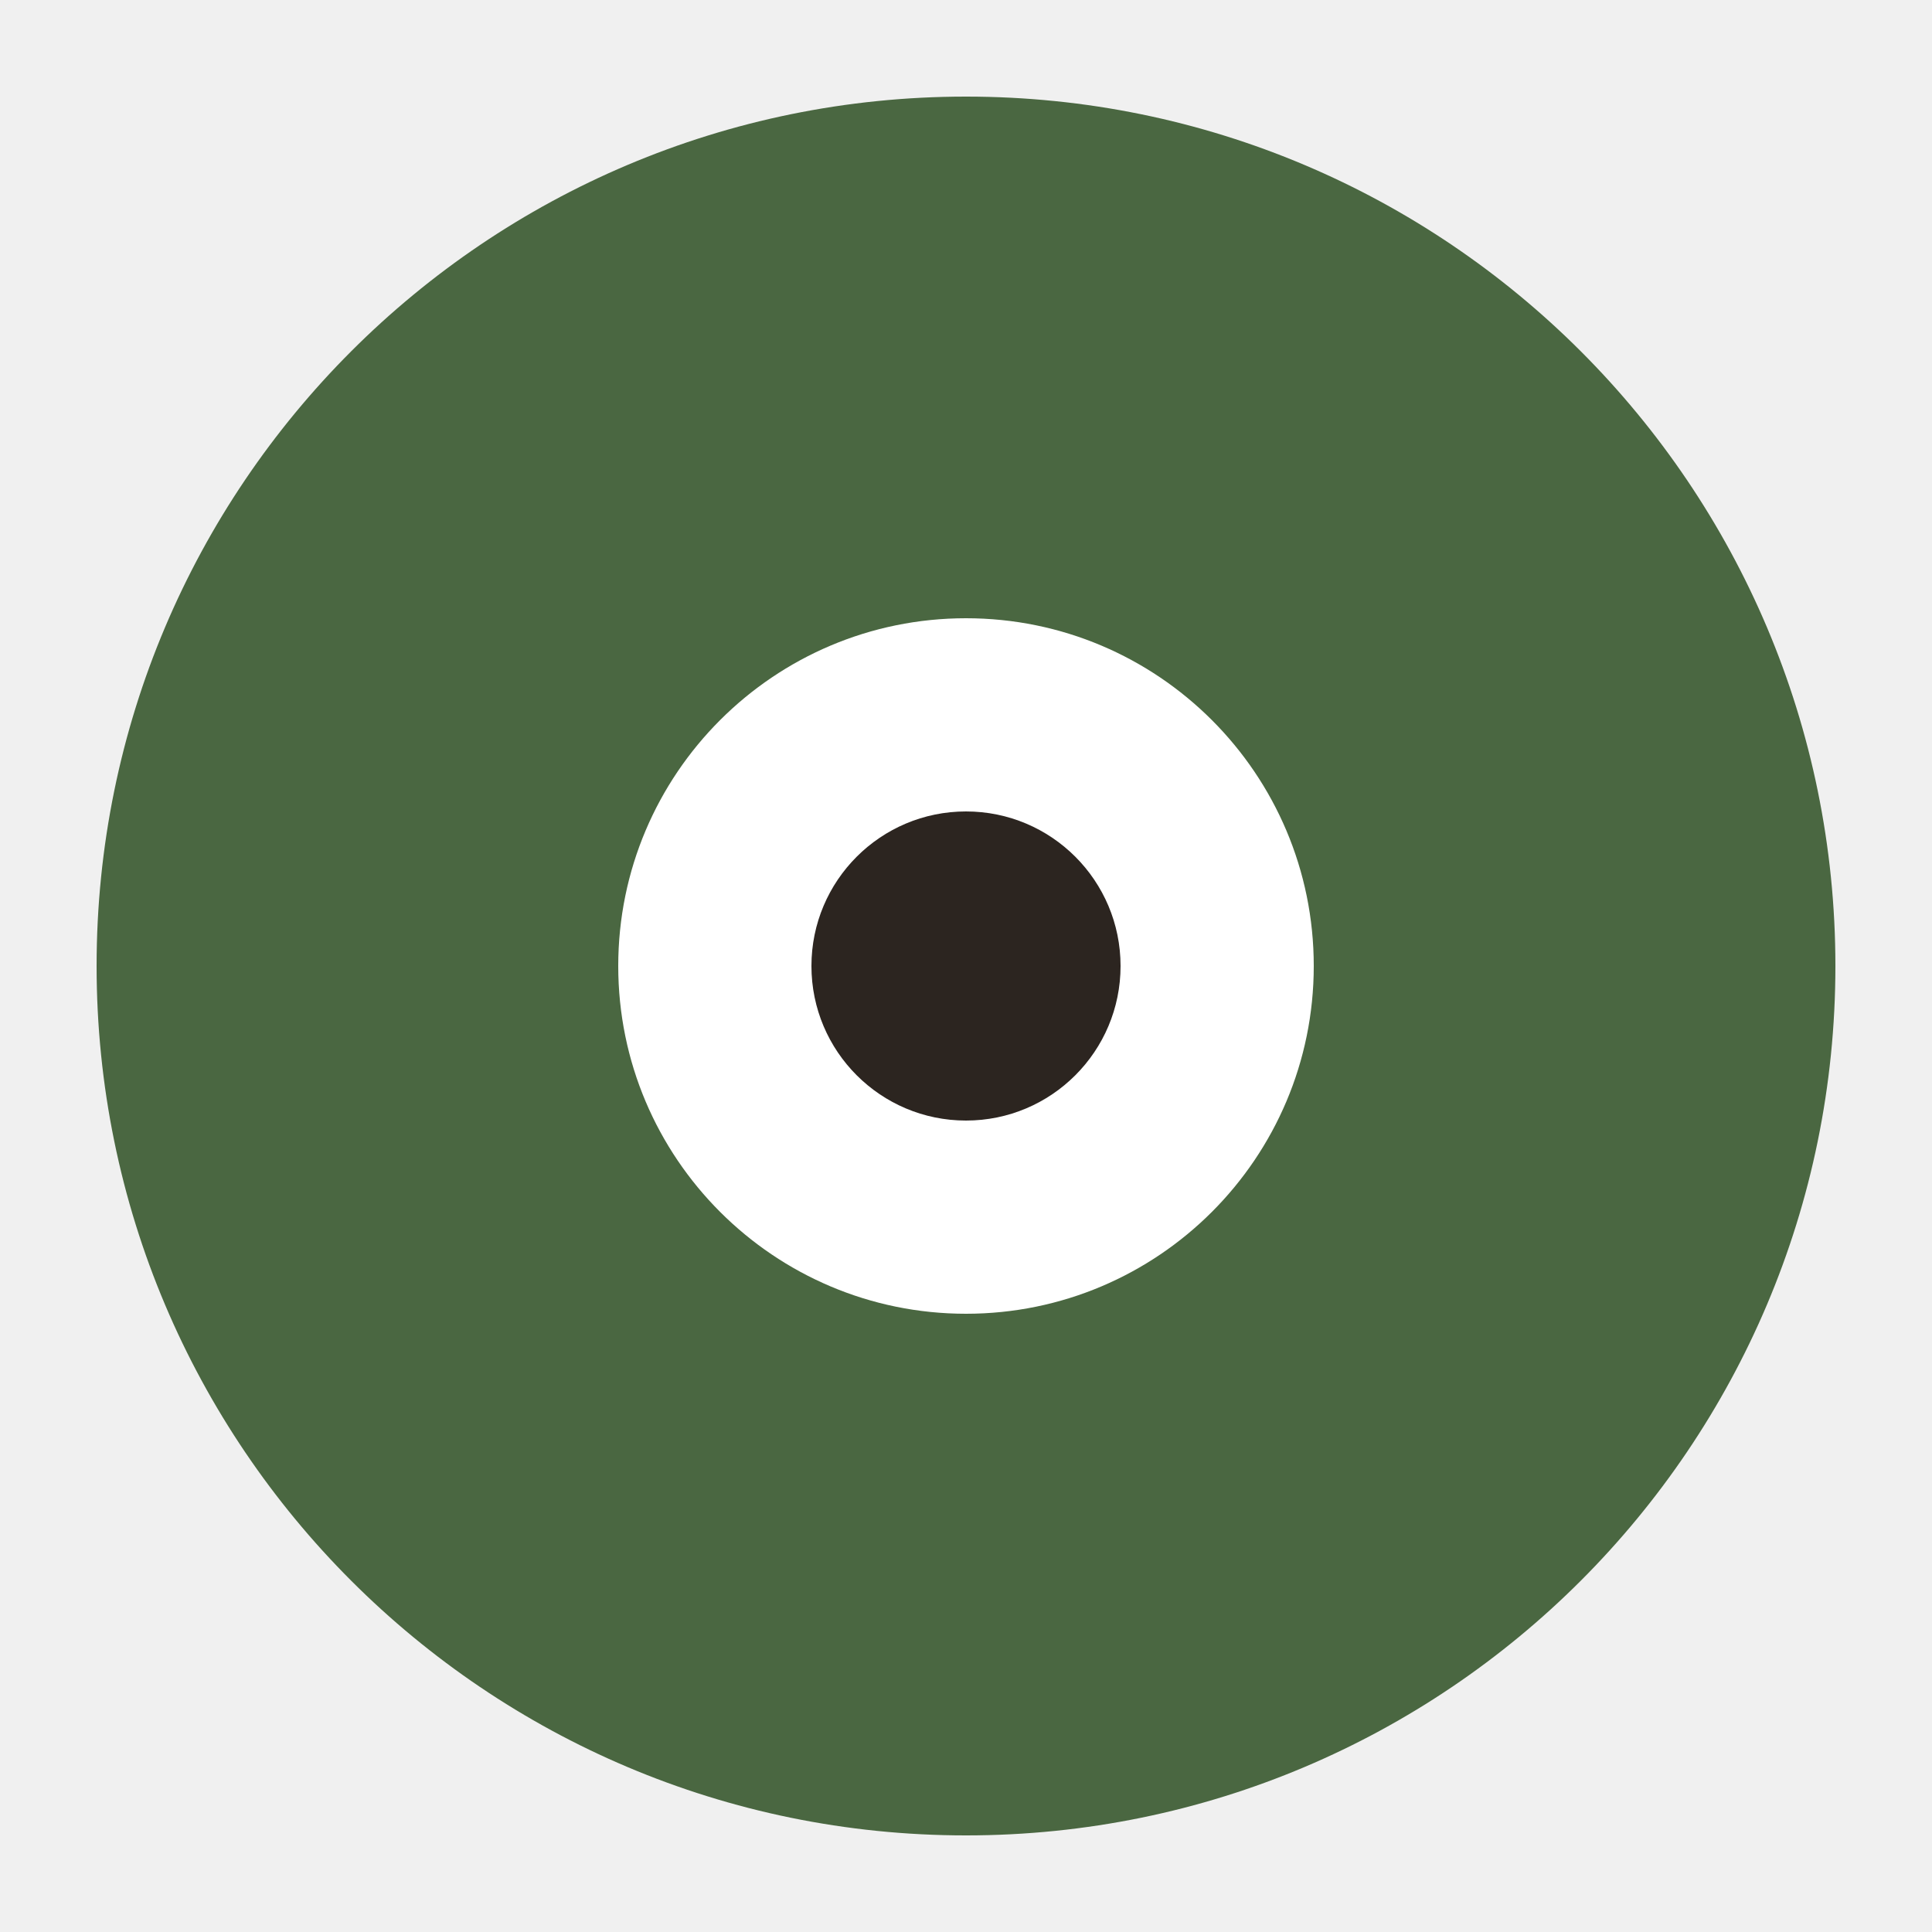
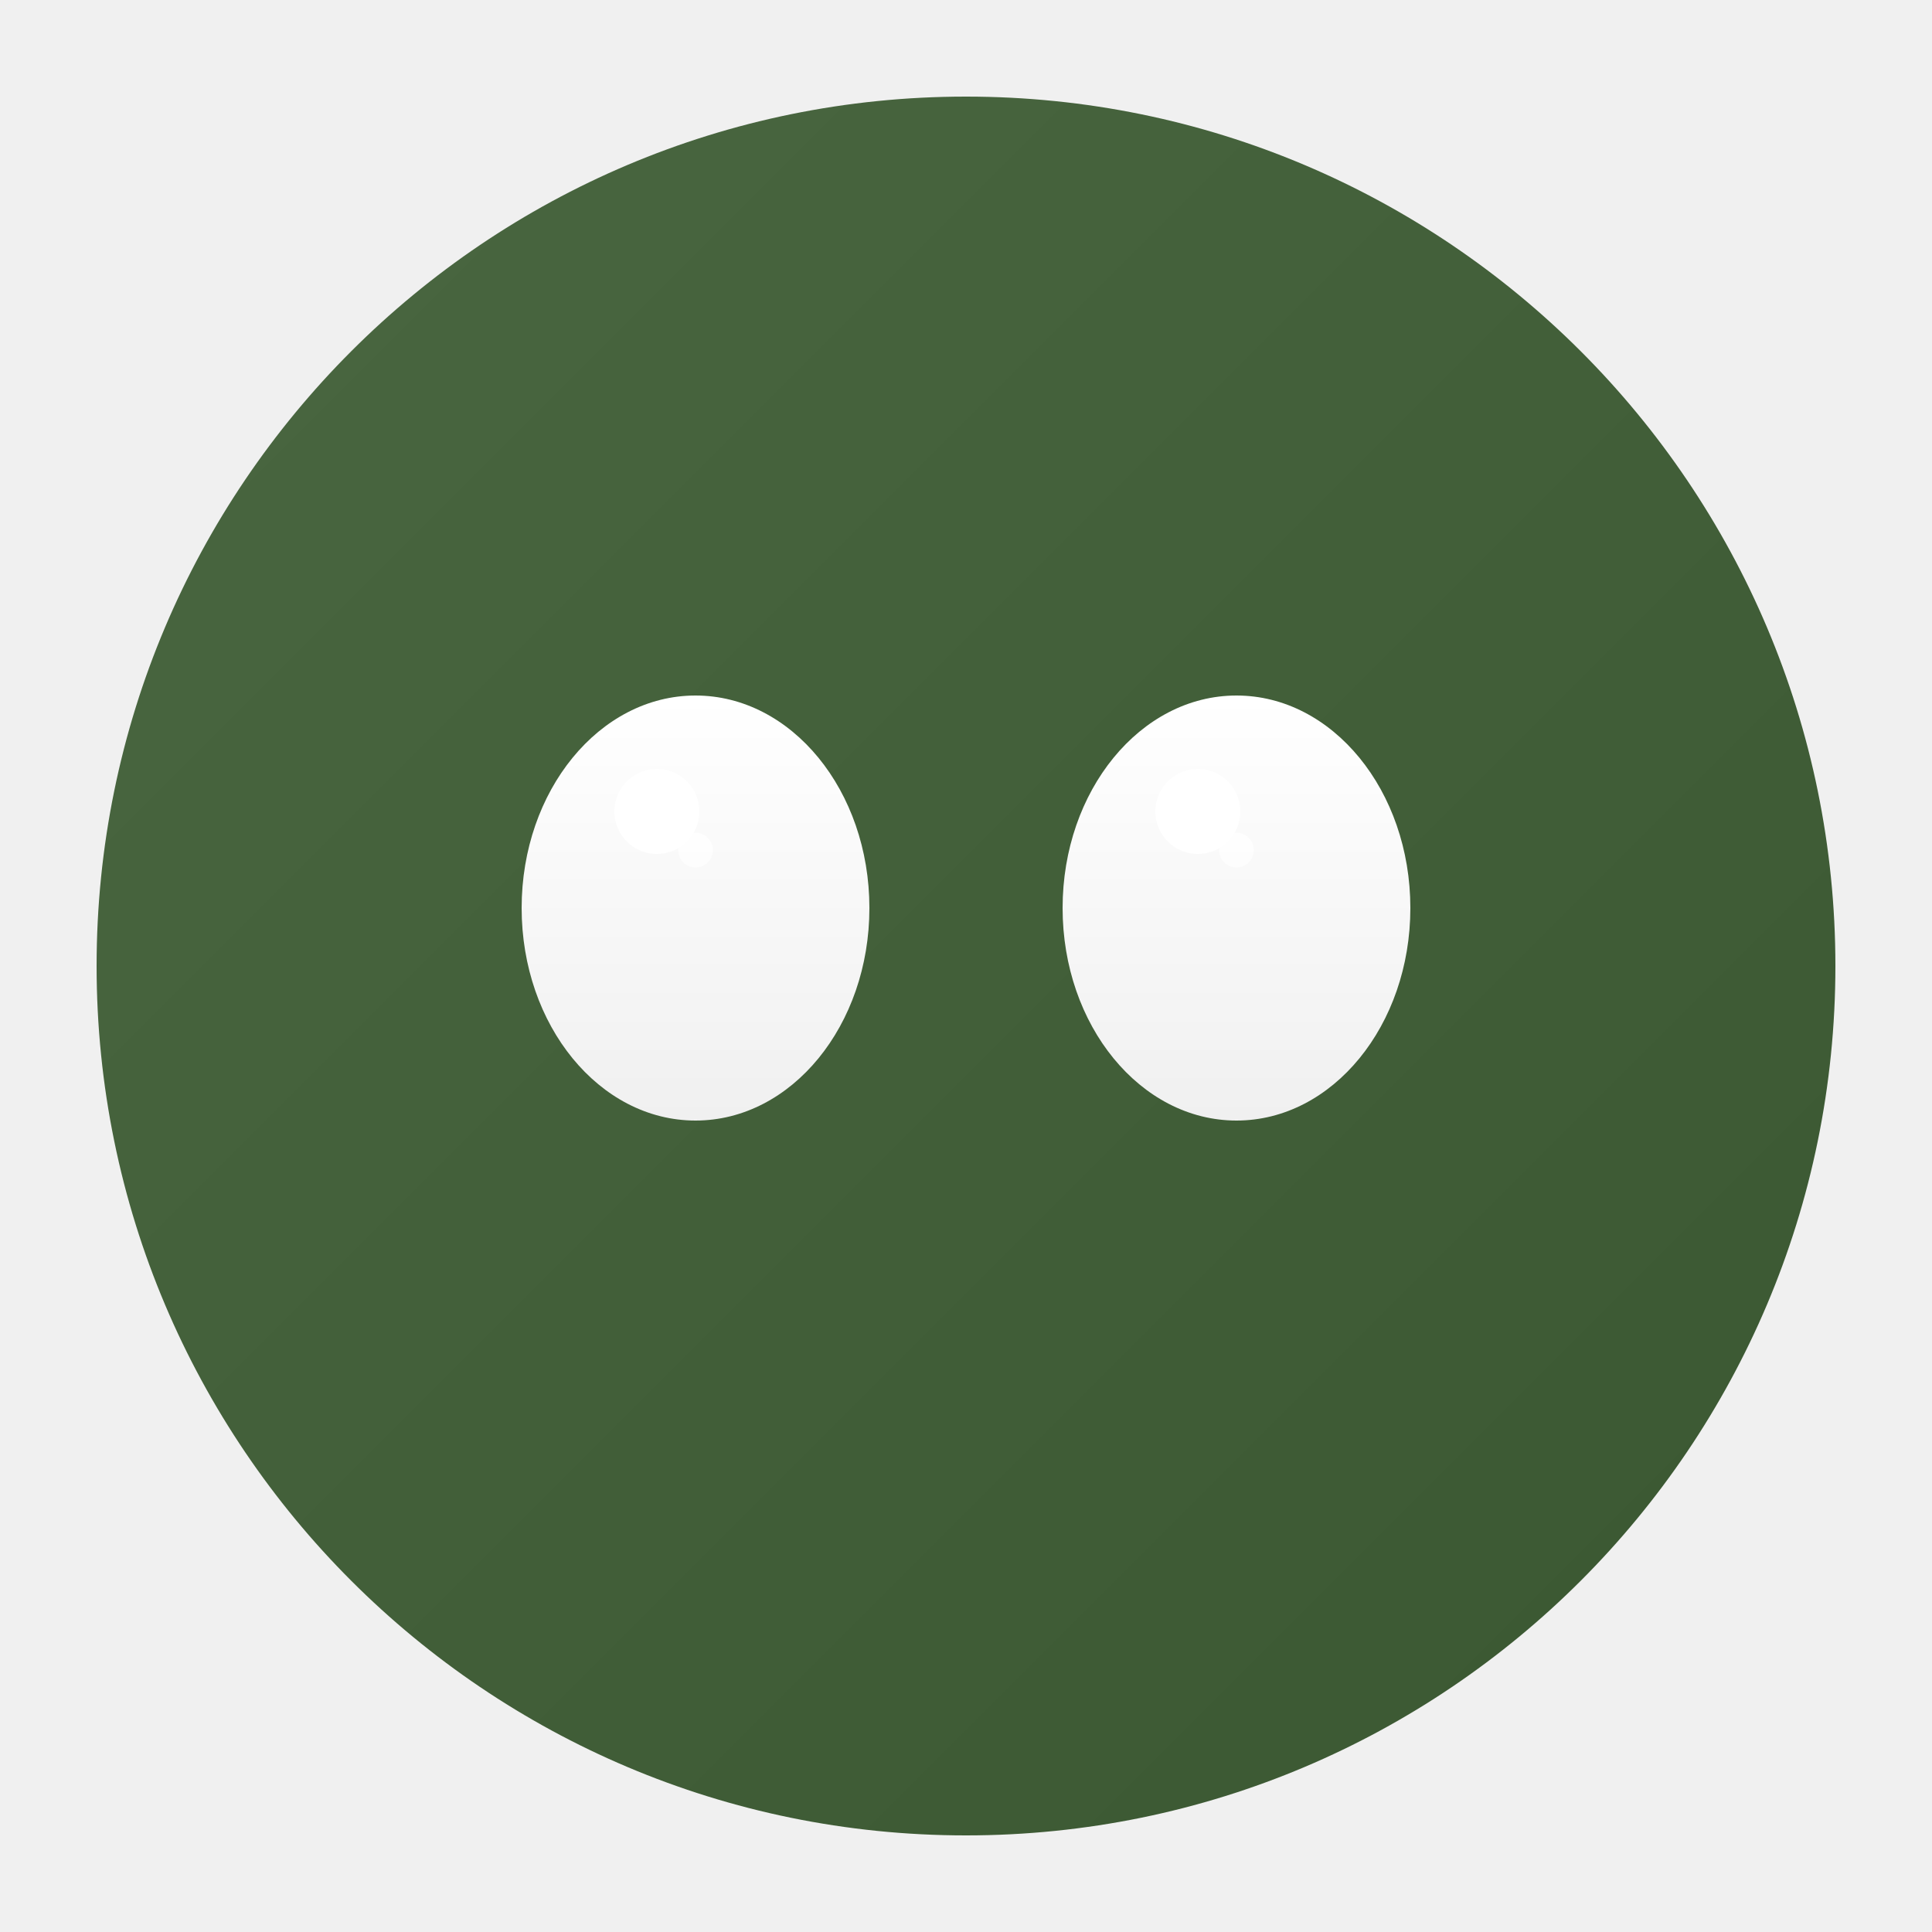
- <svg xmlns="http://www.w3.org/2000/svg" width="100" height="100" viewBox="0 0 100 100">
-   <circle cx="50" cy="50" r="45" fill="#4a6741" />
-   <circle cx="50" cy="50" r="18" fill="white" />
-   <circle cx="50" cy="50" r="8" fill="#2c2520" />
+ <svg xmlns="http://www.w3.org/2000/svg" viewBox="0 0 100 100">
+   <defs>
+     <linearGradient id="orbGradient" x1="0%" y1="0%" x2="100%" y2="100%">
+       <stop offset="0%" stop-color="#4a6741" />
+       <stop offset="100%" stop-color="#3a5731" />
+     </linearGradient>
+     <linearGradient id="eyeFill" x1="0%" y1="0%" x2="0%" y2="100%">
+       <stop offset="0%" stop-color="#ffffff" />
+       <stop offset="100%" stop-color="#f0f0f0" />
+     </linearGradient>
+   </defs>
+   <circle cx="50" cy="50" r="45" fill="url(#orbGradient)" />
+   <ellipse cx="36" cy="47" rx="9" ry="11" fill="url(#eyeFill)" />
+   <circle cx="34" cy="42" r="2.2" fill="white" />
+   <circle cx="36" cy="44" r="0.9" fill="white" opacity="0.7" />
+   <ellipse cx="64" cy="47" rx="9" ry="11" fill="url(#eyeFill)" />
+   <circle cx="62" cy="42" r="2.2" fill="white" />
+   <circle cx="64" cy="44" r="0.9" fill="white" opacity="0.7" />
</svg>
